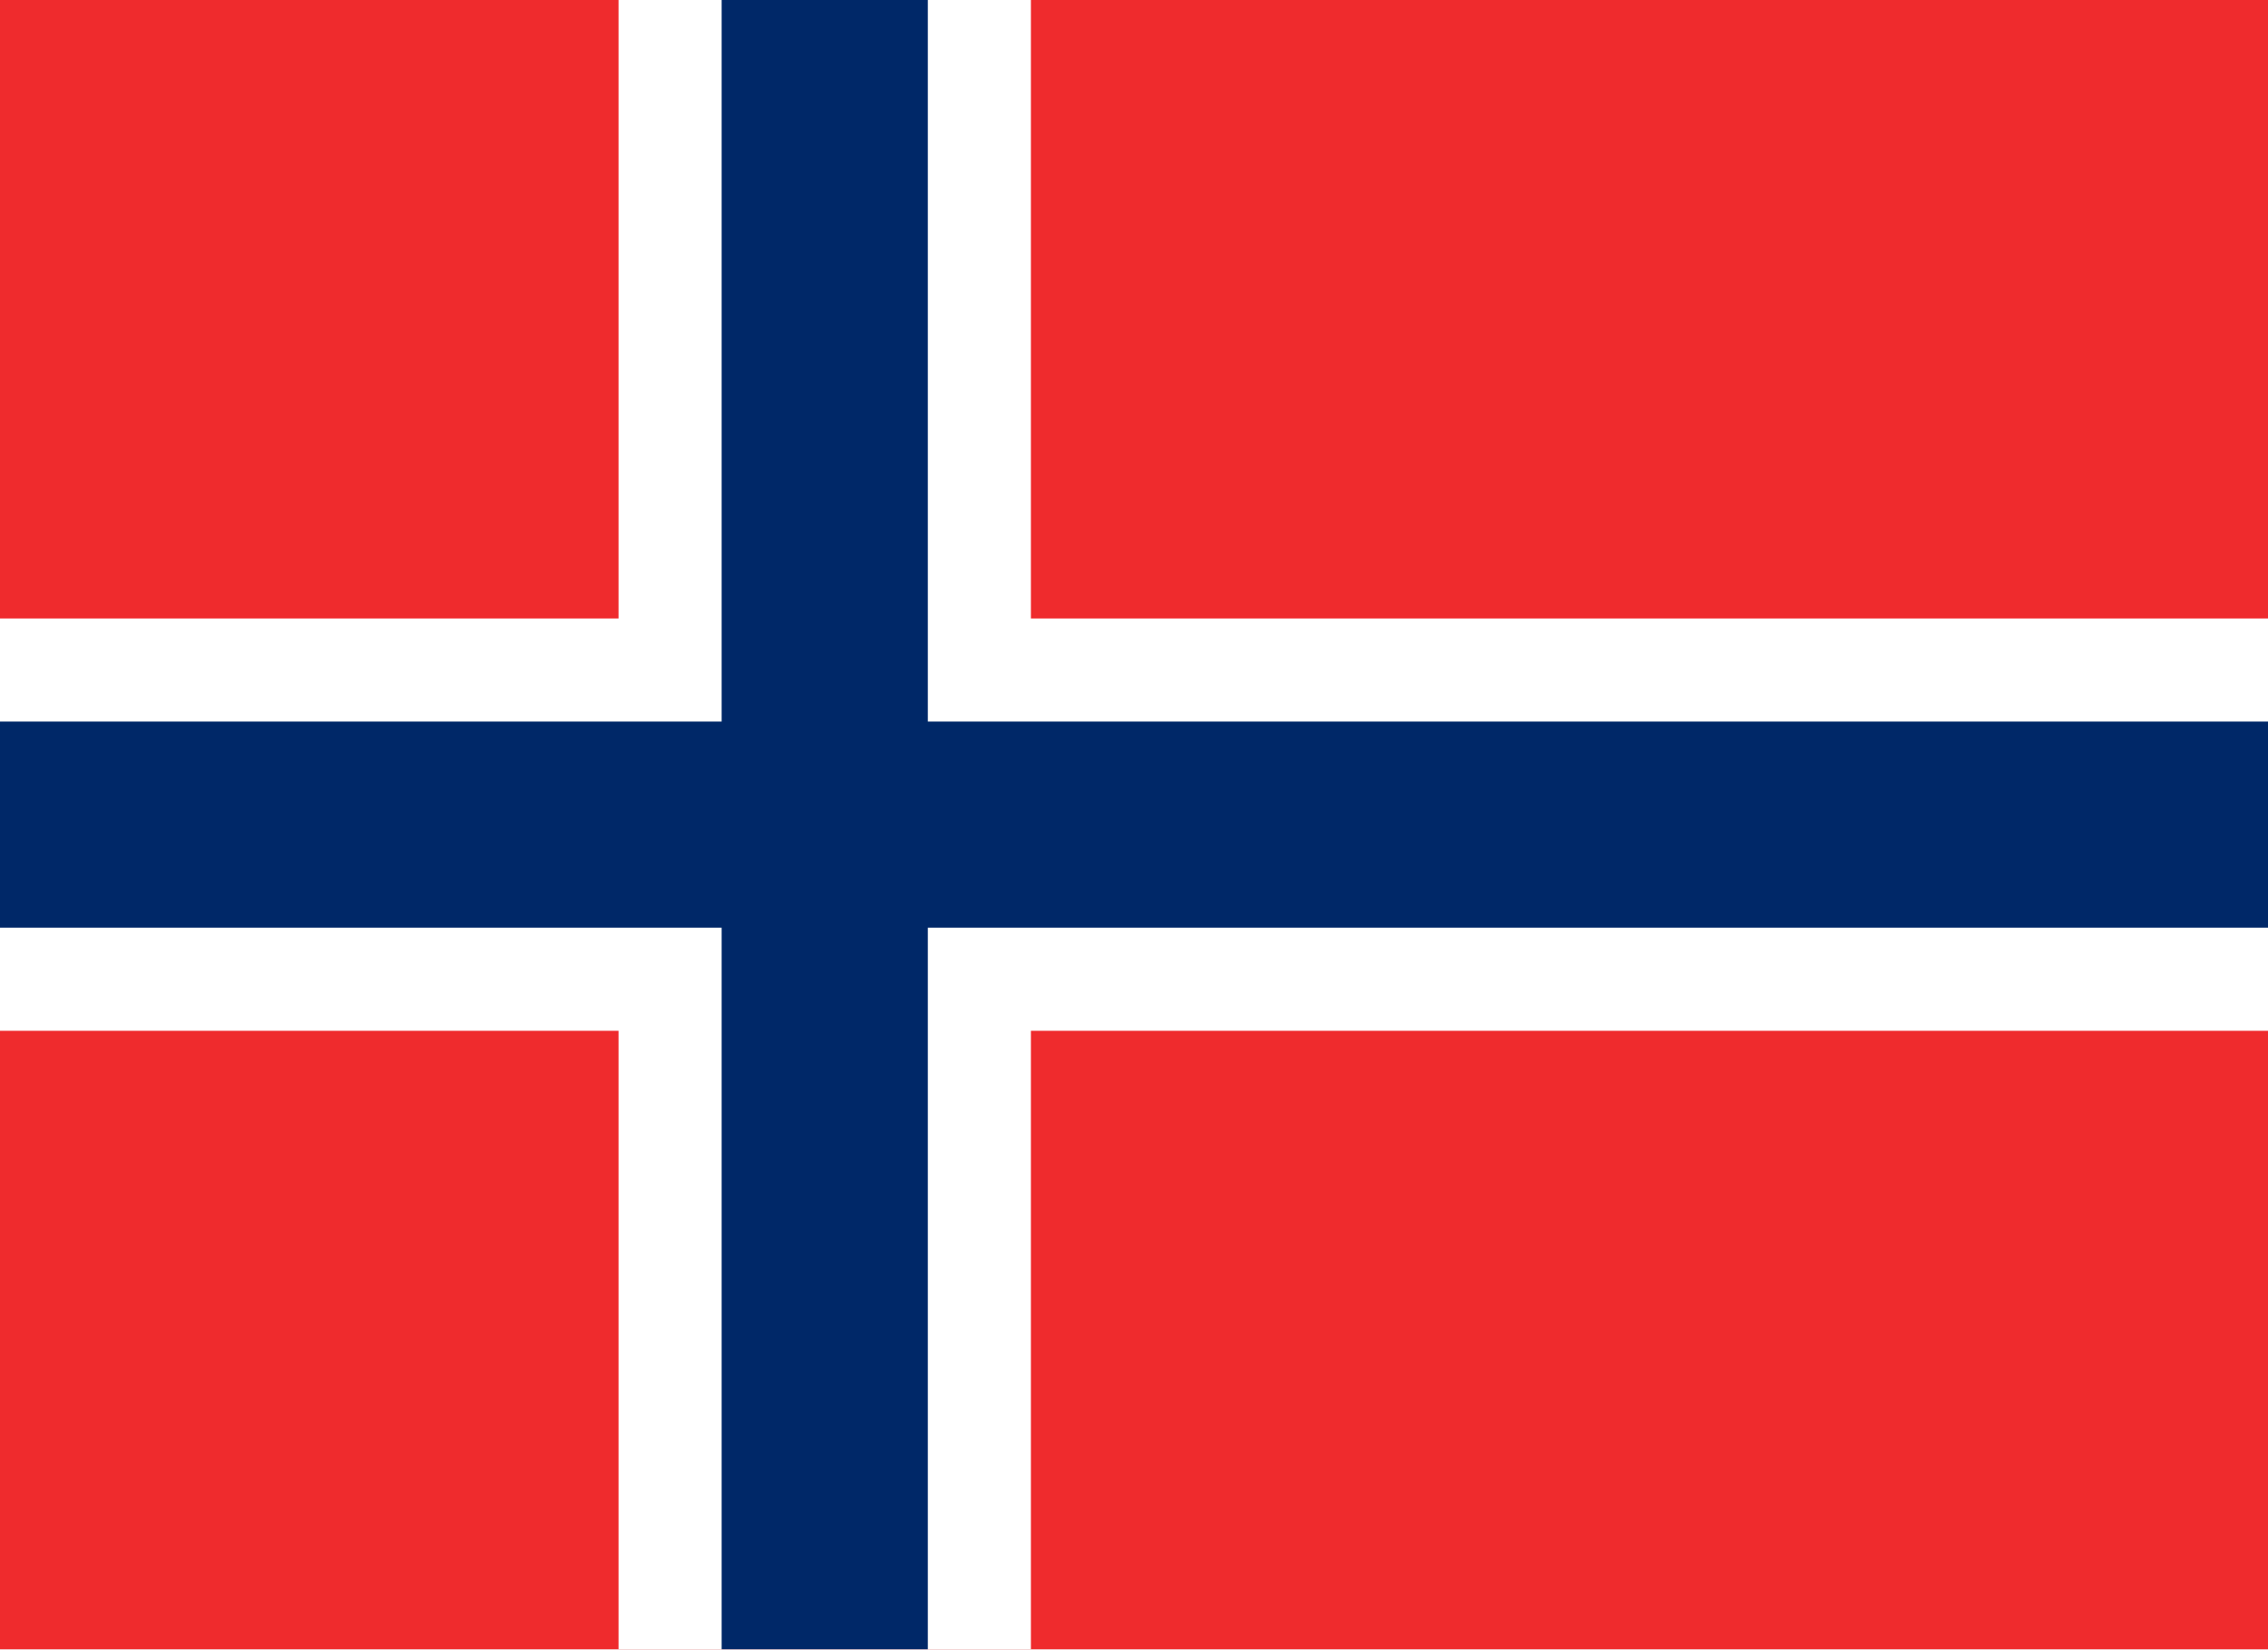
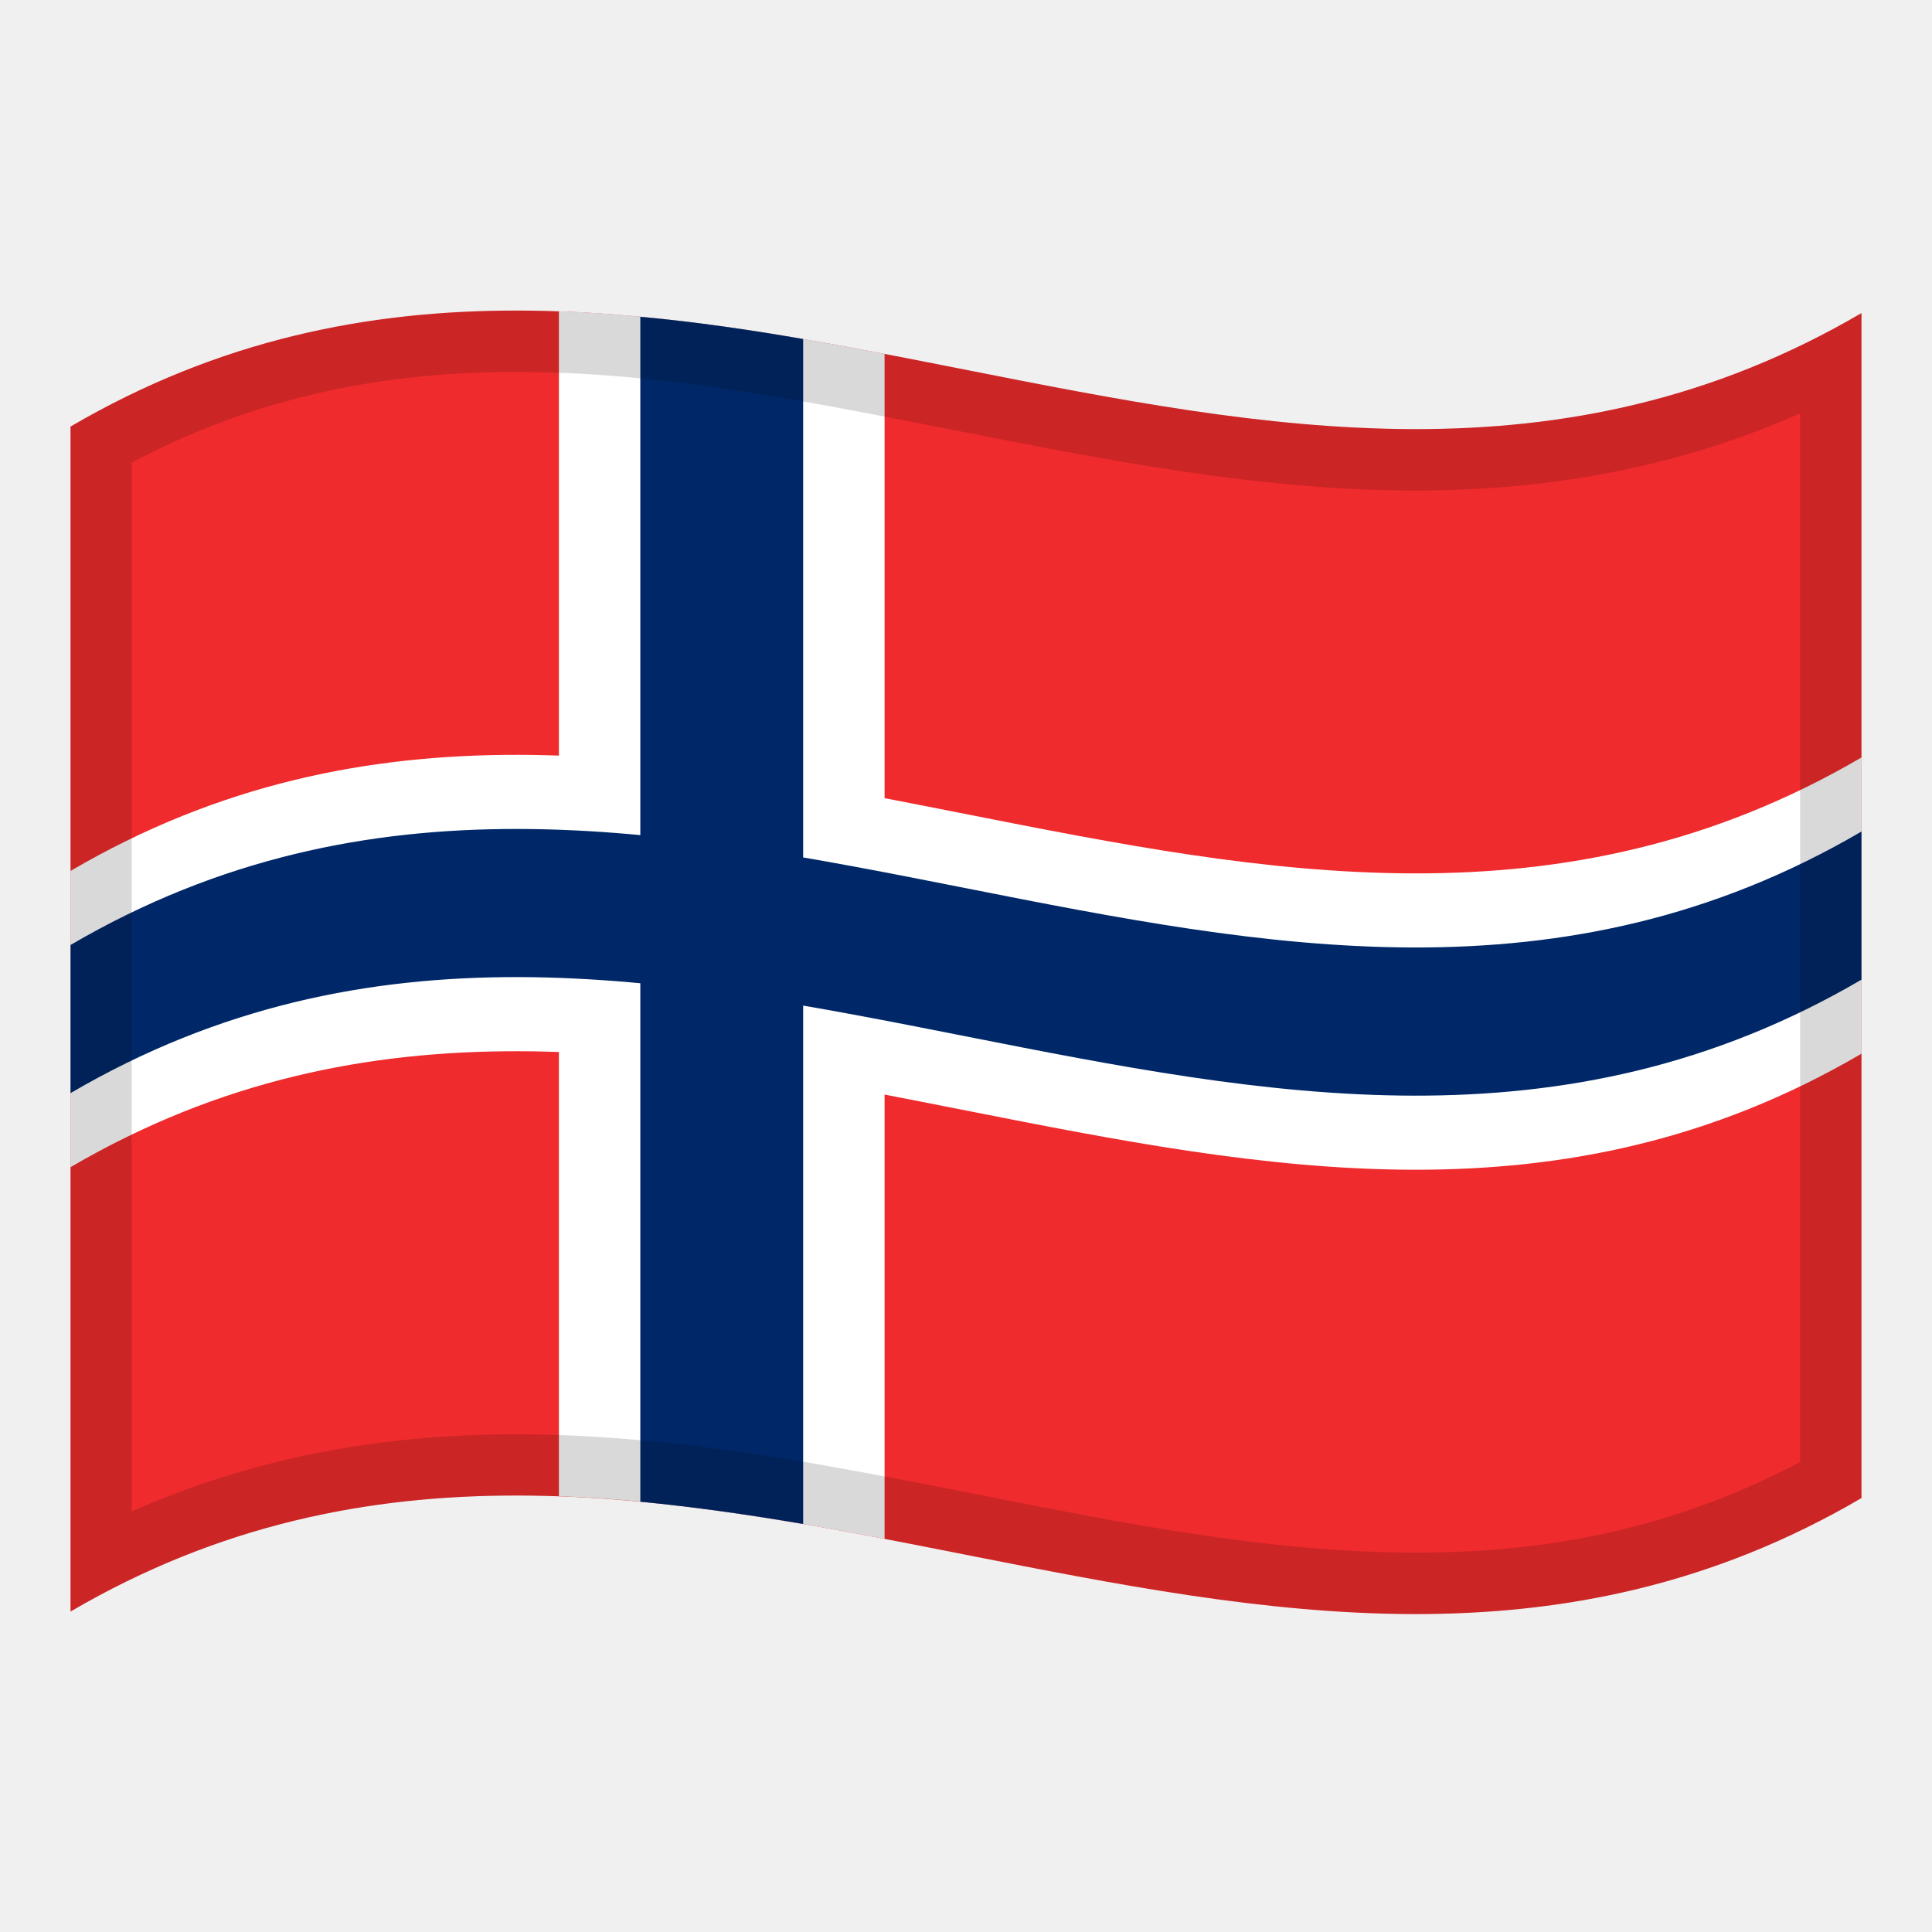
- <svg xmlns="http://www.w3.org/2000/svg" version="1.1" width="1100" height="800" id="Flag_of_Norway">
-   <rect width="1100" height="800" fill="#ef2b2d" />
-   <rect width="200" height="800" x="300" fill="white" />
-   <rect width="1100" height="200" y="300" fill="white" />
-   <rect width="100" height="800" x="350" fill="#002868" />
-   <rect width="1100" height="100" y="350" fill="#002868" />
+ <svg xmlns="http://www.w3.org/2000/svg" version="1.1" id="Layer_1" x="0px" y="0px" viewBox="0 0 1260 1260" style="enable-background:new 0 0 1260 1260;" xml:space="preserve">
+   <g>
+     <g>
+       <path d="M46,278.2c0,257.7,0,515.1,0,772.8c389.3-227.9,778.7,153.9,1168-74c0-257.7,0-515.1,0-772.8    C824.7,432.1,435.3,50.3,46,278.2z" fill="#EF2B2D" />
+       <path d="M364.5,203c0,257.7,0,515.1,0,772.8c70.9,2.5,141.5,14.3,212.4,27.8c0-257.7,0-515.1,0-772.8    C506.2,217.3,435.3,205.5,364.5,203z" fill="#FFFFFF" />
+       <path d="M46,761.2c389.3-227.8,778.7,153.9,1168-74c0-64.5,0-128.7,0-193.2C824.7,721.8,435.3,340,46,568    C46,632.3,46,696.7,46,761.2z" fill="#FFFFFF" />
+       <path d="M417.6,206.6c0,257.7,0,515.1,0,772.8c35.4,3.4,70.9,8.5,106.2,14.5c0-257.7,0-515.1,0-772.8    C488.5,215,453,209.8,417.6,206.6z" fill="#002868" />
+       <path d="M46,712.9c389.3-227.9,778.7,153.9,1168-74c0-32.1,0-64.5,0-96.6c-389.3,227.8-778.7-153.9-1168,74    C46,648.4,46,680.6,46,712.9z" fill="#002868" />
+     </g>
+     <g>
+       <g>
+         <path d="M576.9,230.8C576.9,230.8,576.9,230.8,576.9,230.8c-17.7-3.4-35.4-6.7-53.1-9.7c0,0,0,0,0,0     c-21.6-3.7-43.3-7.1-64.9-9.9c-31.5-4.1-62.9-7.1-94.4-8.2c0,0,0,0,0,0.1c-106.2-3.8-212.3,13-318.5,75.1c0,96.6,0,193.2,0,289.8     c0,16.1,0,32.2,0,48.3c0,32.2,0,64.4,0,96.6c0,16.1,0,32.2,0,48.3c0,96.6,0,193.2,0,289.8c123.9-72.5,247.7-83.3,371.6-71.6     c0,0,0,0,0,0c30.5,2.9,61.1,7.1,91.5,12.1c6.7,1.1,13.5,2.2,20.2,3.4c0.3,0,0.6,0.1,0.9,0.1c228,39.8,455.9,115.4,683.8-18     c0-96.6,0-193.2,0-289.8c0-16.1,0-32.2,0-48.3c0-32.2,0-64.4,0-96.6c0-16.1,0-32.2,0-48.3c0-96.6,0-193.2,0-289.8     C1001.7,328.5,789.3,271.4,576.9,230.8z M1174,953.5c-36.9,19.5-74.6,33.9-114.8,43.7c-42.5,10.4-86.9,15.4-135.8,15.4     c-93.9,0-187-18.4-285.7-37.9c-32.9-6.5-67-13.2-100.7-19.1l-0.9-0.2c-6.7-1.2-13.6-2.3-20.5-3.5c-20.4-3.3-39.6-6.1-58-8.4V943     l-36.3-3.4c-30-2.8-57.7-4.2-84.8-4.2c-91.4,0-174,16.5-250.6,50.3v-684c36.9-19.5,74.6-33.9,114.8-43.7     c42.5-10.4,86.9-15.4,135.8-15.4c8.6,0,17.5,0.2,26.5,0.5l9.4,0.3c25.3,1.2,51.9,3.7,81.2,7.5c17.9,2.3,36.7,5.2,57.3,8.7l6,1     c13,2.2,26.7,4.7,42.3,7.7l10.1,1.9c17.6,3.4,35.5,6.9,52.9,10.3c98.1,19.4,199.5,39.4,301.2,39.4c91.4,0,174-16.5,250.6-50.3     V953.5z" opacity="0.15" />
+       </g>
+     </g>
+   </g>
</svg>
